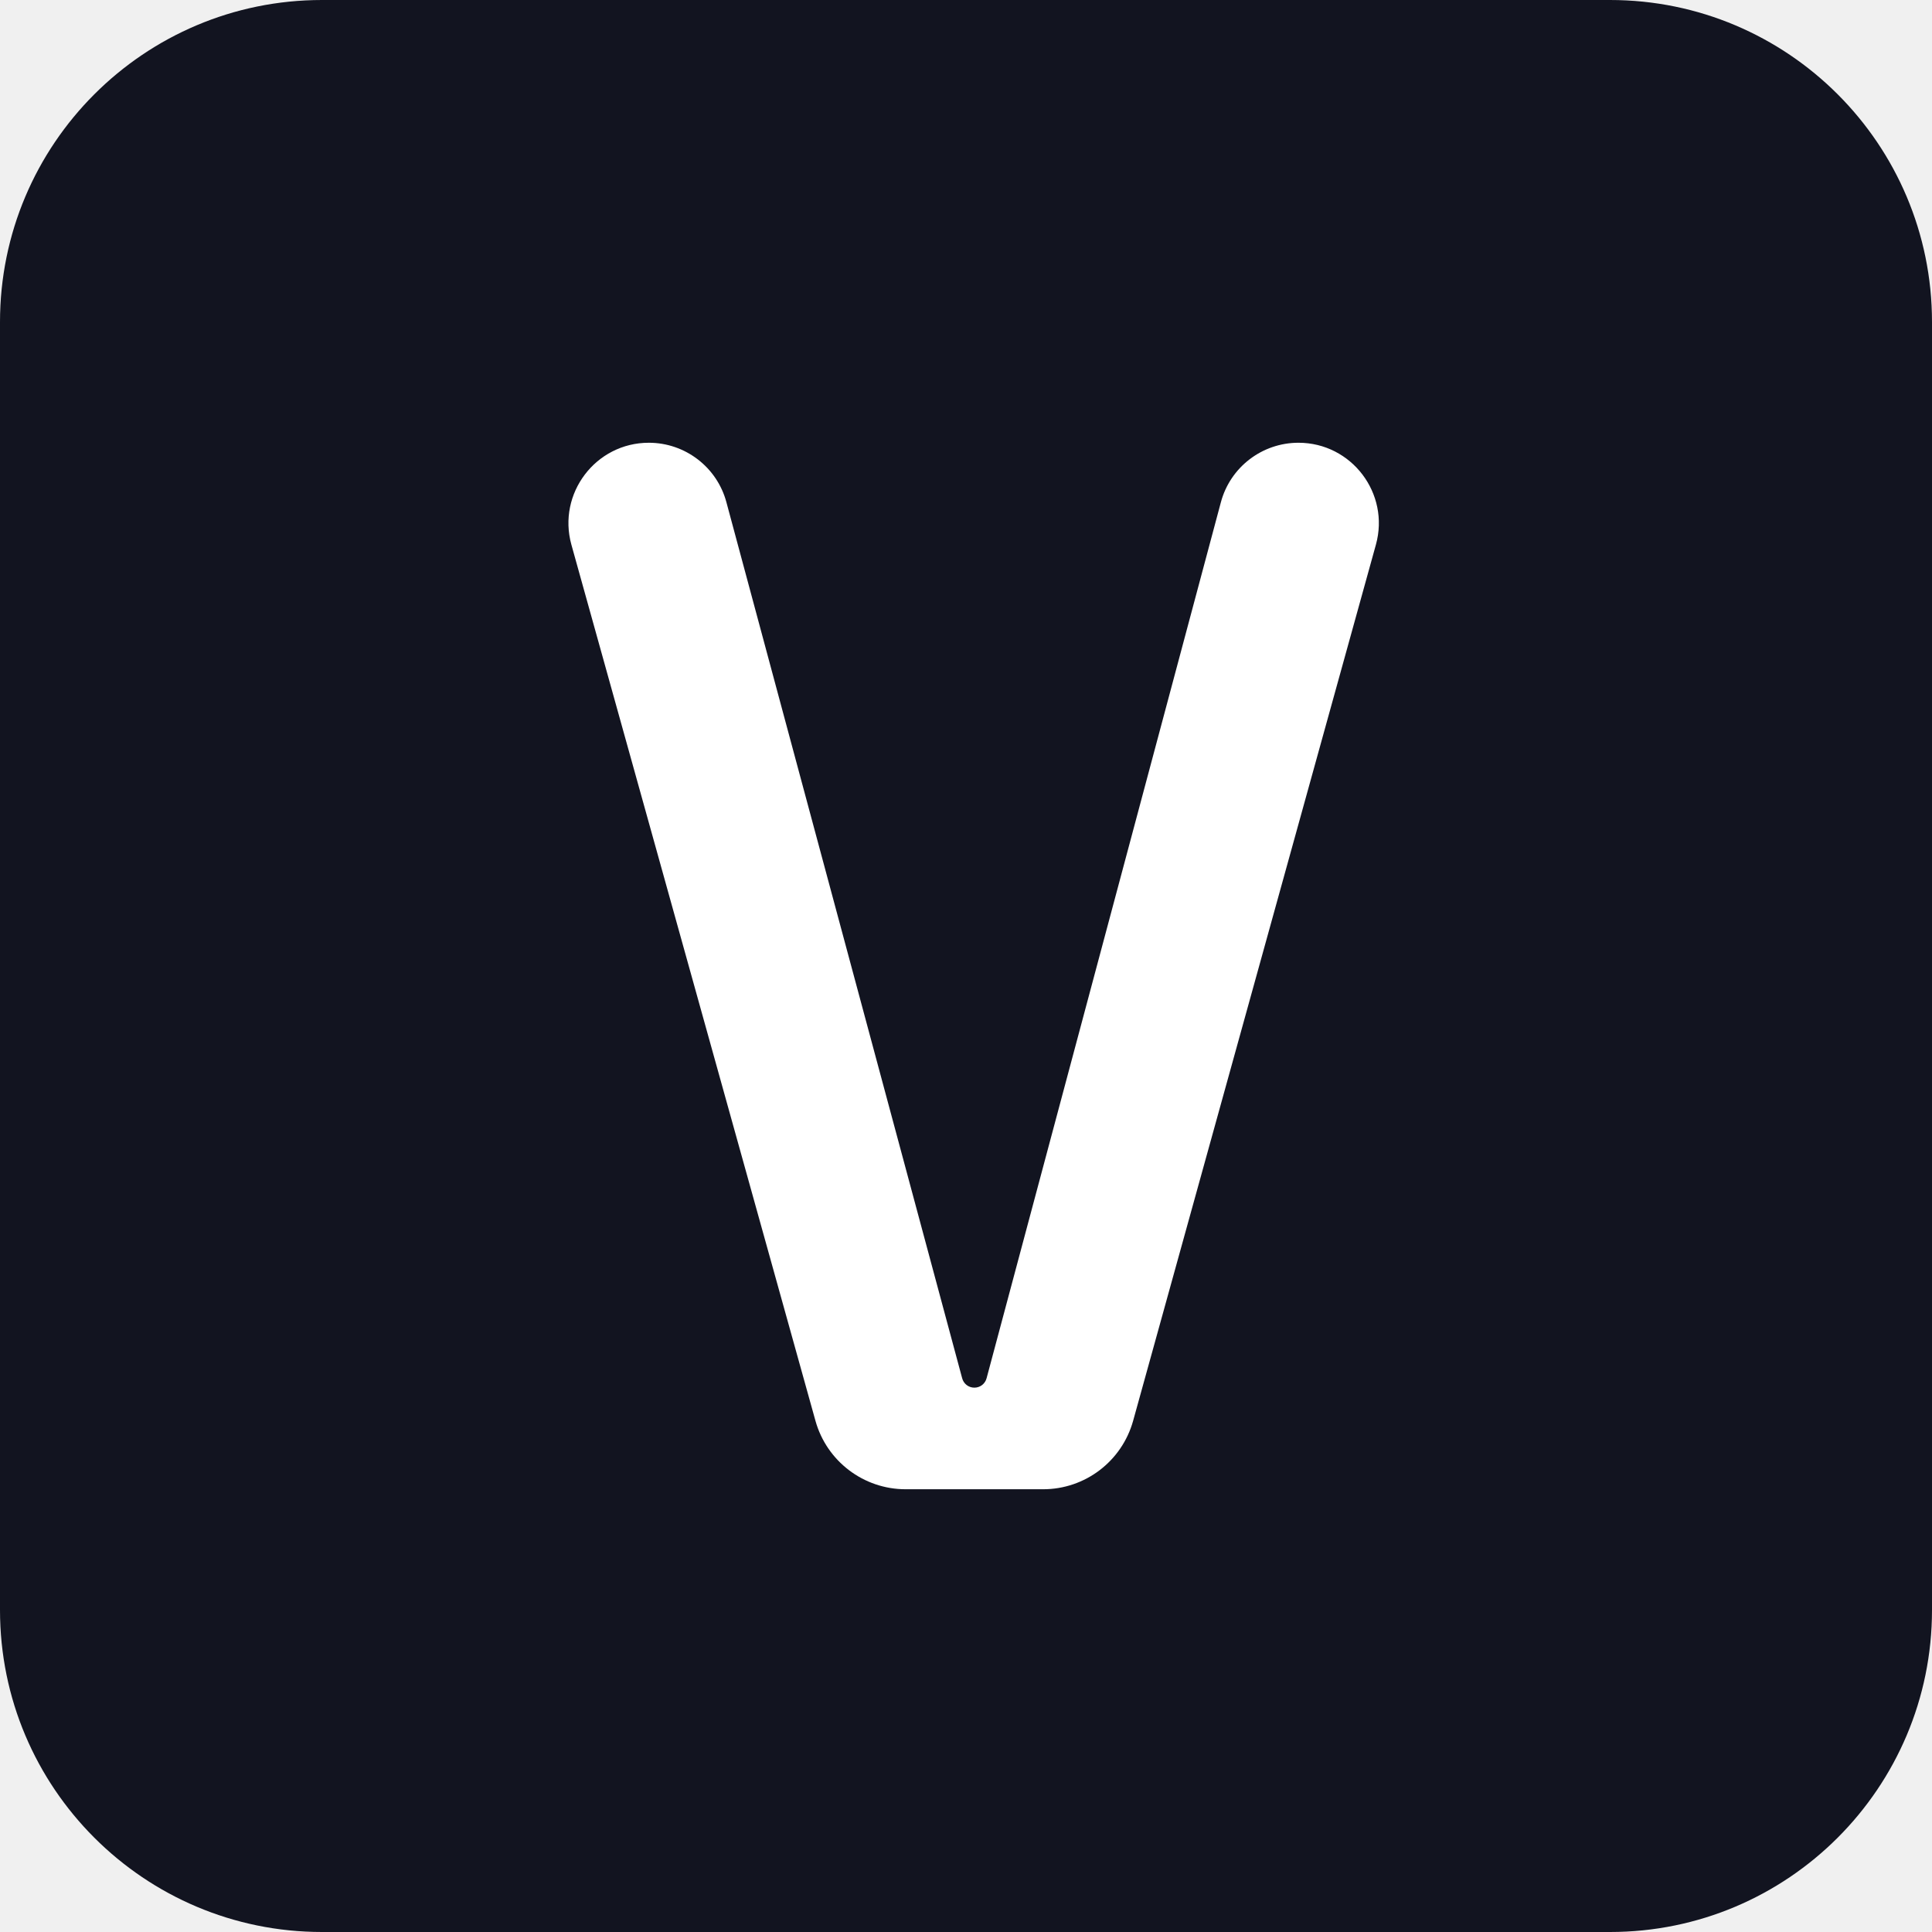
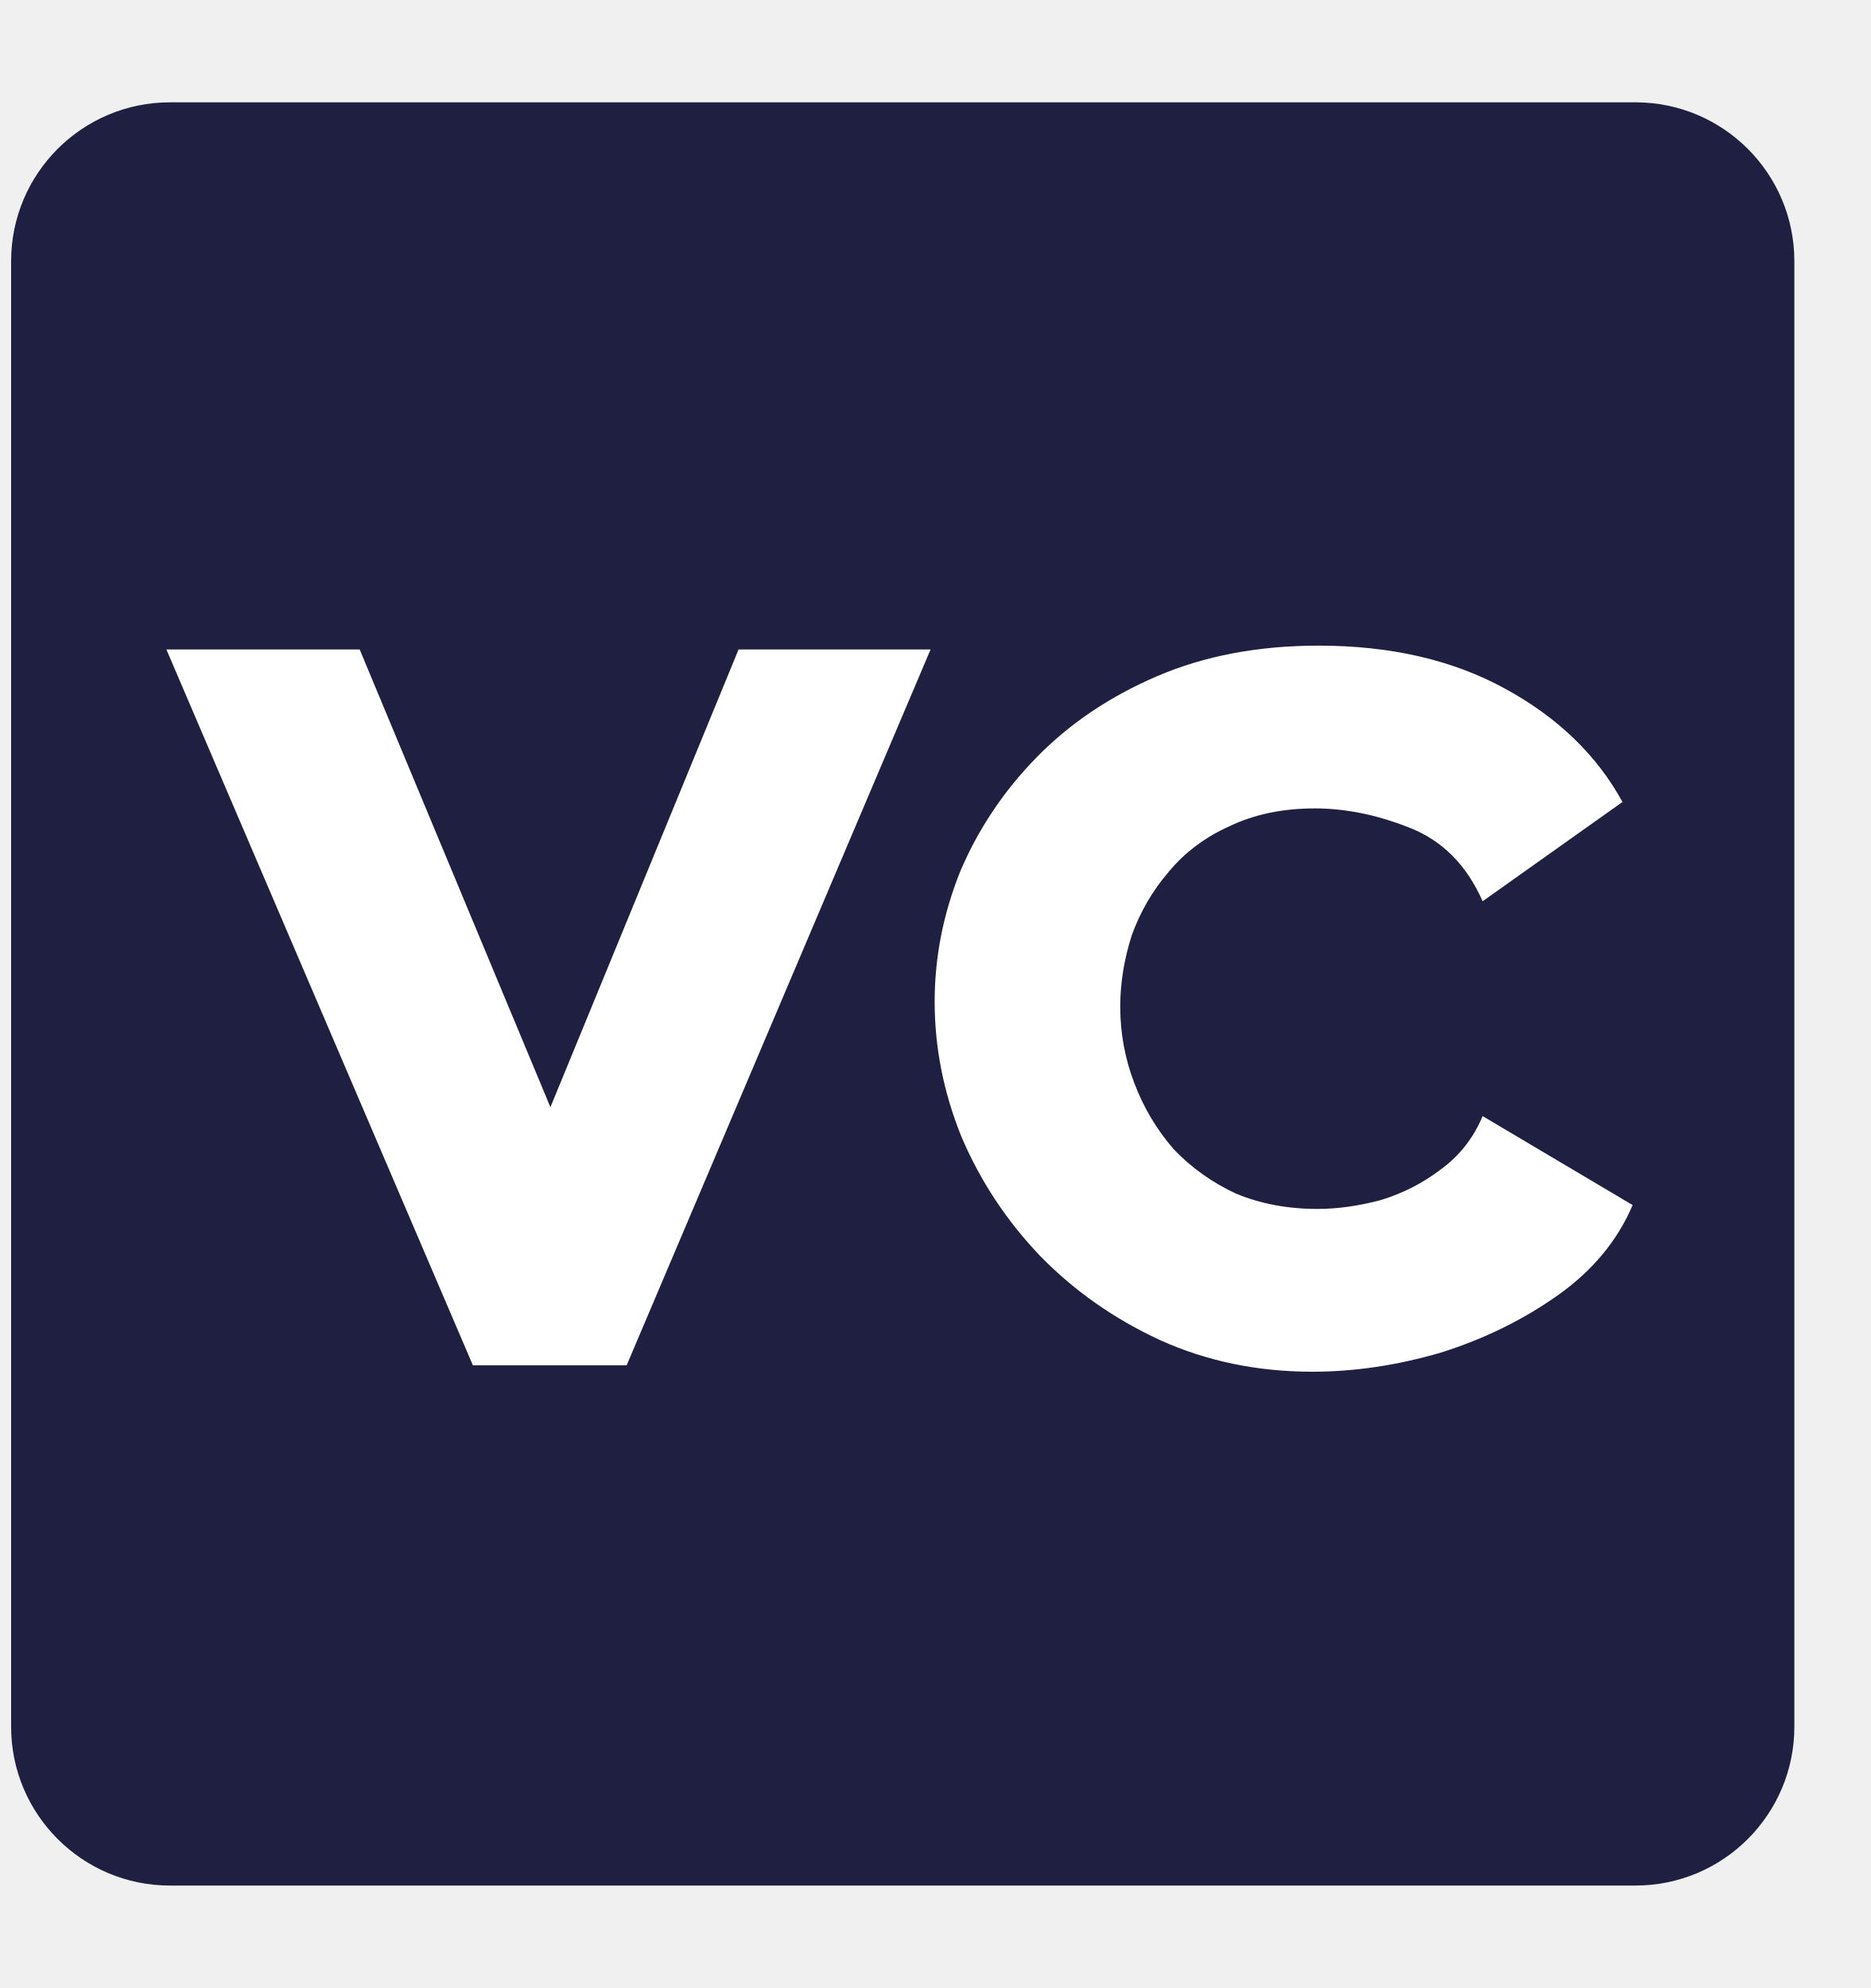
- <svg xmlns="http://www.w3.org/2000/svg" width="12" height="12" viewBox="0 0 12 12" fill="none">
-   <rect width="12" height="12" rx="2" fill="#121420" />
-   <path d="M5.625 9.25C5.364 9.25 5.135 9.076 5.065 8.825L3.549 3.383C3.461 3.065 3.7 2.75 4.03 2.75V2.75C4.256 2.75 4.454 2.902 4.512 3.12L5.976 8.56C5.985 8.595 6.016 8.619 6.052 8.619V8.619C6.088 8.619 6.119 8.595 6.128 8.56L7.583 3.12C7.641 2.902 7.839 2.75 8.065 2.75V2.75C8.395 2.75 8.634 3.065 8.546 3.383L7.038 8.825C6.968 9.076 6.74 9.25 6.479 9.25H5.625Z" fill="white" />
+ <svg xmlns="http://www.w3.org/2000/svg" width="16" height="17" viewBox="0 0 16 17" fill="none">
+   <rect x="0.095" y="0.875" width="15.25" height="15.249" rx="1.359" fill="#1F2041" />
+   <path d="M3.076 5.554L4.707 9.468L6.316 5.554H7.958L5.359 11.675H4.044L1.423 5.554H3.076ZM7.993 8.566C7.993 8.189 8.065 7.819 8.21 7.456C8.363 7.094 8.58 6.768 8.863 6.478C9.146 6.188 9.49 5.956 9.896 5.782C10.302 5.608 10.762 5.521 11.277 5.521C11.893 5.521 12.426 5.644 12.875 5.891C13.324 6.137 13.658 6.46 13.875 6.858L12.679 7.707C12.542 7.395 12.331 7.185 12.049 7.076C11.773 6.967 11.505 6.913 11.244 6.913C10.969 6.913 10.726 6.964 10.515 7.065C10.305 7.159 10.131 7.29 9.994 7.456C9.856 7.616 9.751 7.797 9.678 8C9.613 8.203 9.58 8.406 9.58 8.609C9.58 8.834 9.62 9.051 9.7 9.261C9.78 9.472 9.892 9.66 10.037 9.827C10.189 9.986 10.367 10.113 10.57 10.207C10.78 10.294 11.012 10.338 11.266 10.338C11.44 10.338 11.621 10.312 11.809 10.262C11.998 10.204 12.168 10.117 12.32 10.001C12.48 9.885 12.6 9.733 12.679 9.544L13.962 10.305C13.832 10.61 13.618 10.867 13.321 11.077C13.024 11.287 12.69 11.451 12.32 11.567C11.951 11.675 11.585 11.73 11.222 11.73C10.751 11.73 10.316 11.639 9.917 11.458C9.526 11.277 9.185 11.037 8.895 10.74C8.605 10.436 8.381 10.095 8.221 9.718C8.069 9.341 7.993 8.957 7.993 8.566Z" fill="white" />
</svg>
